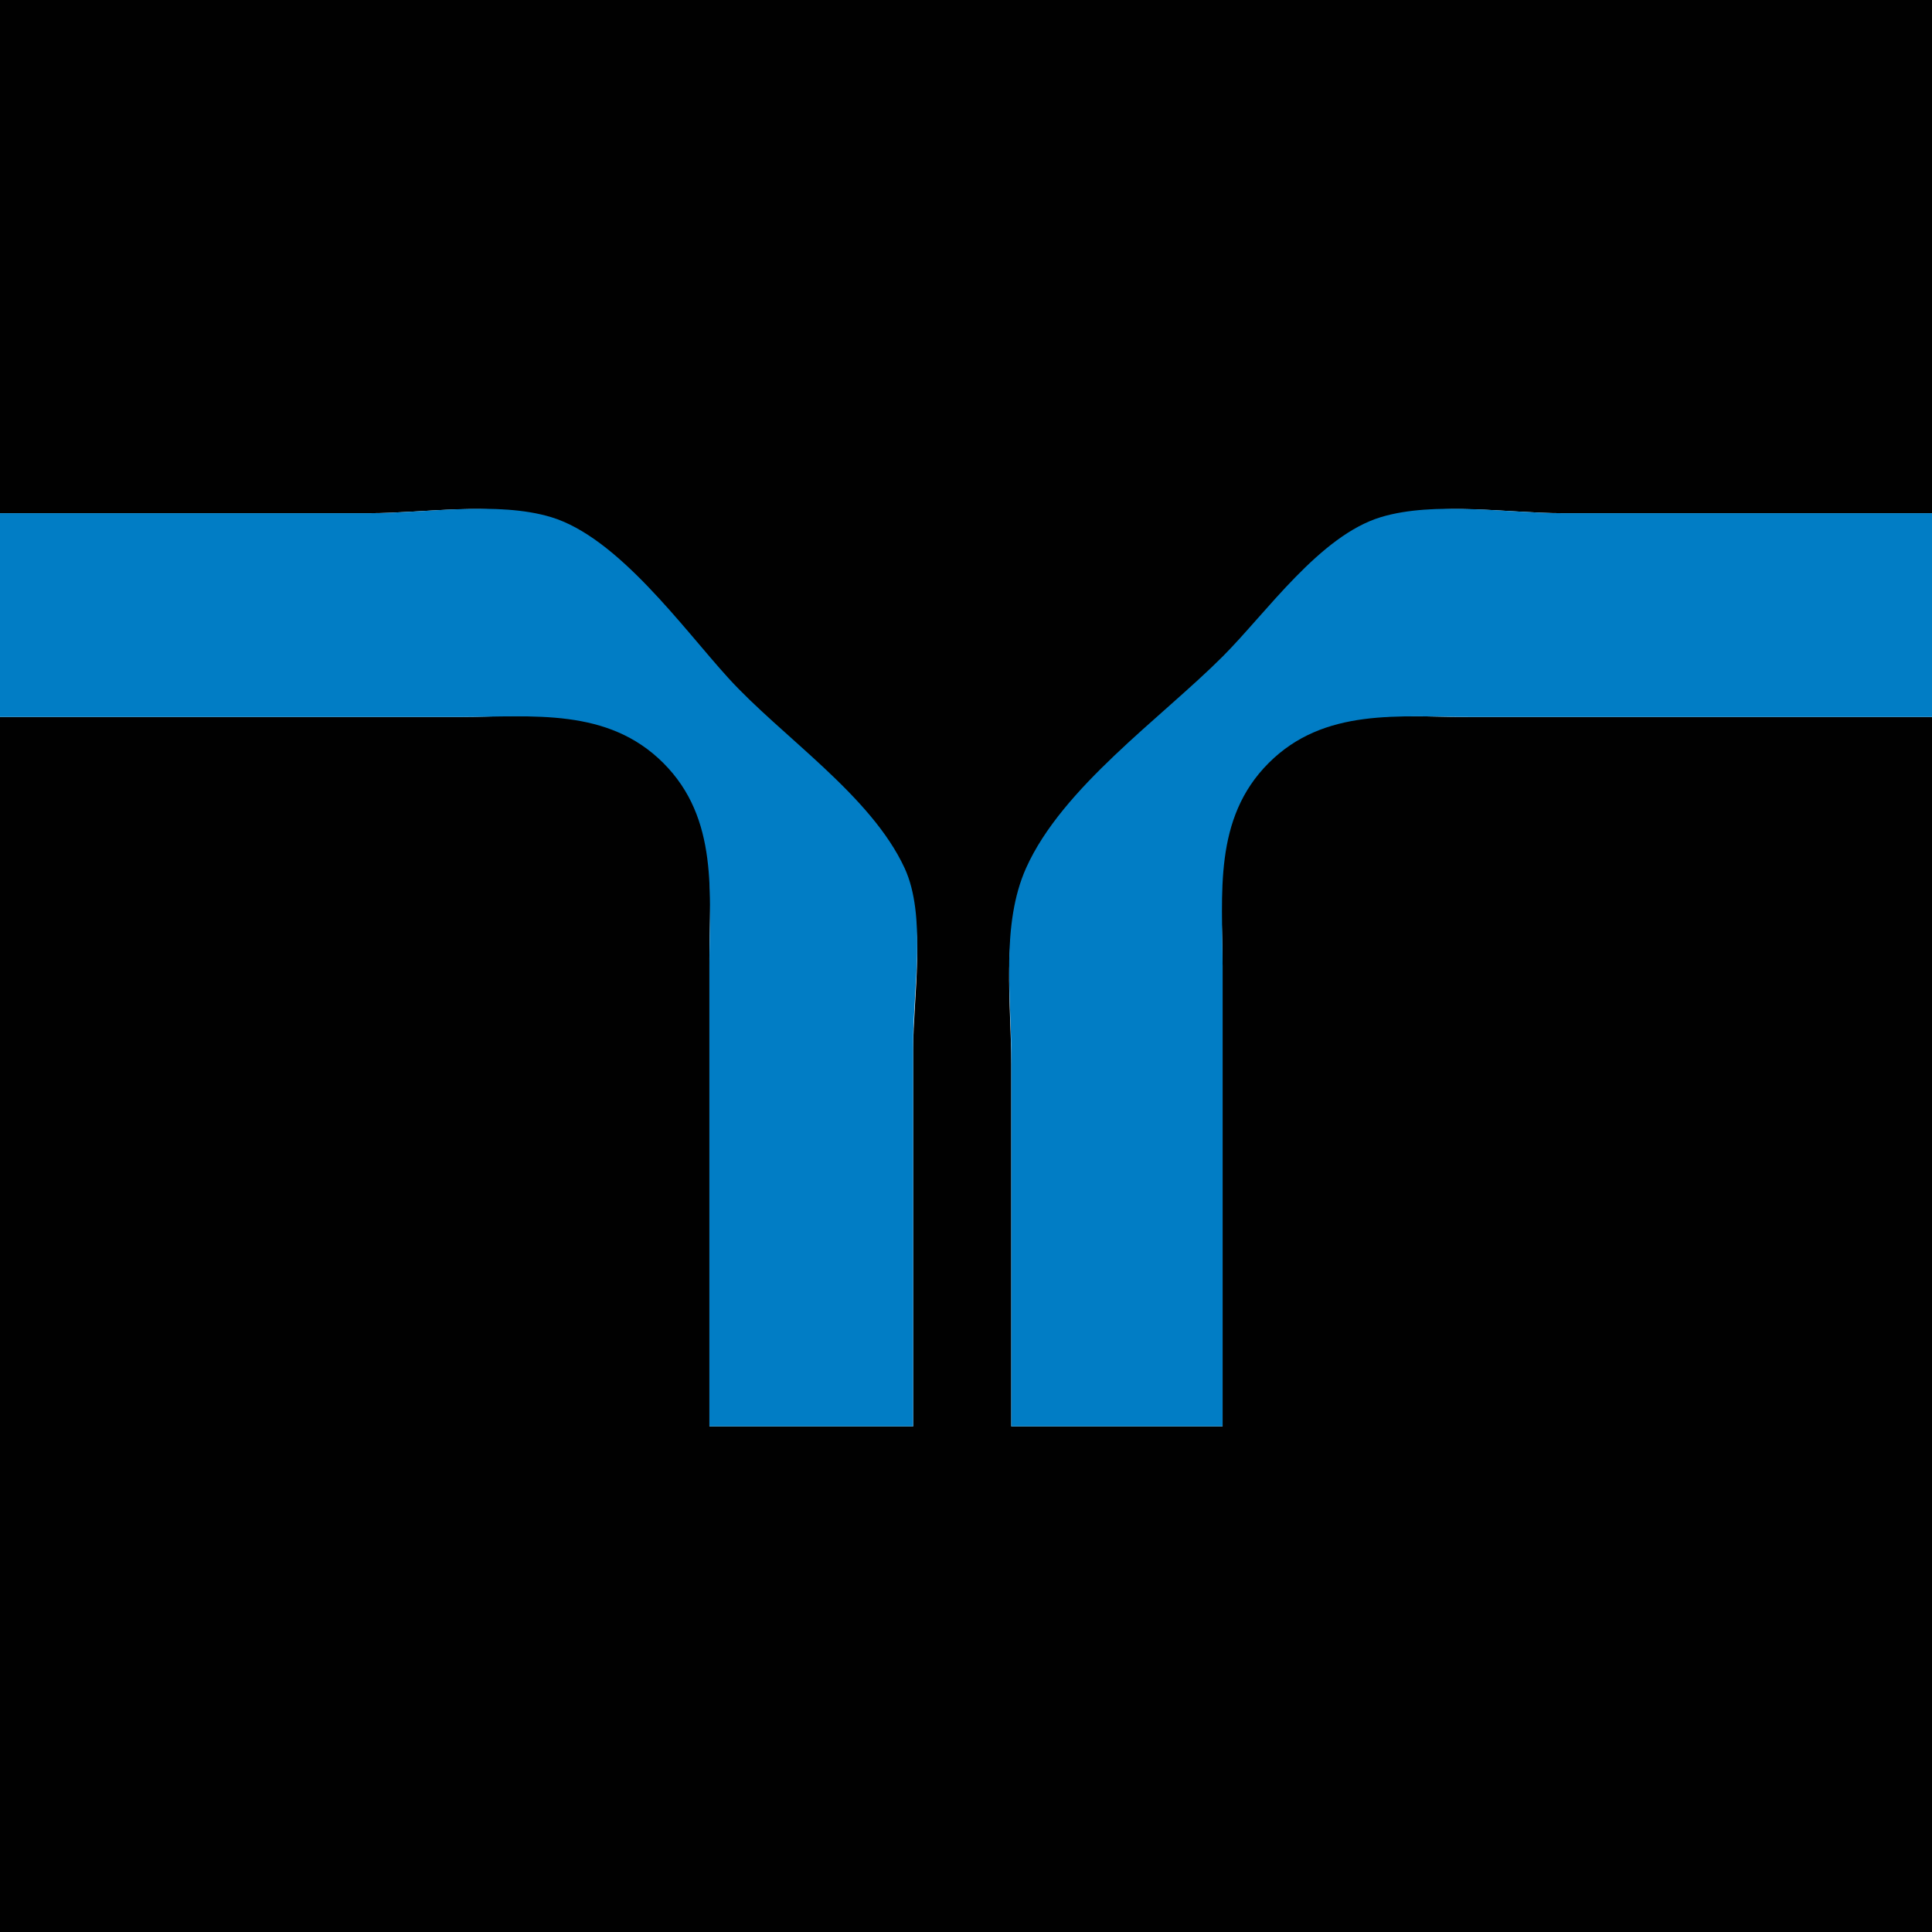
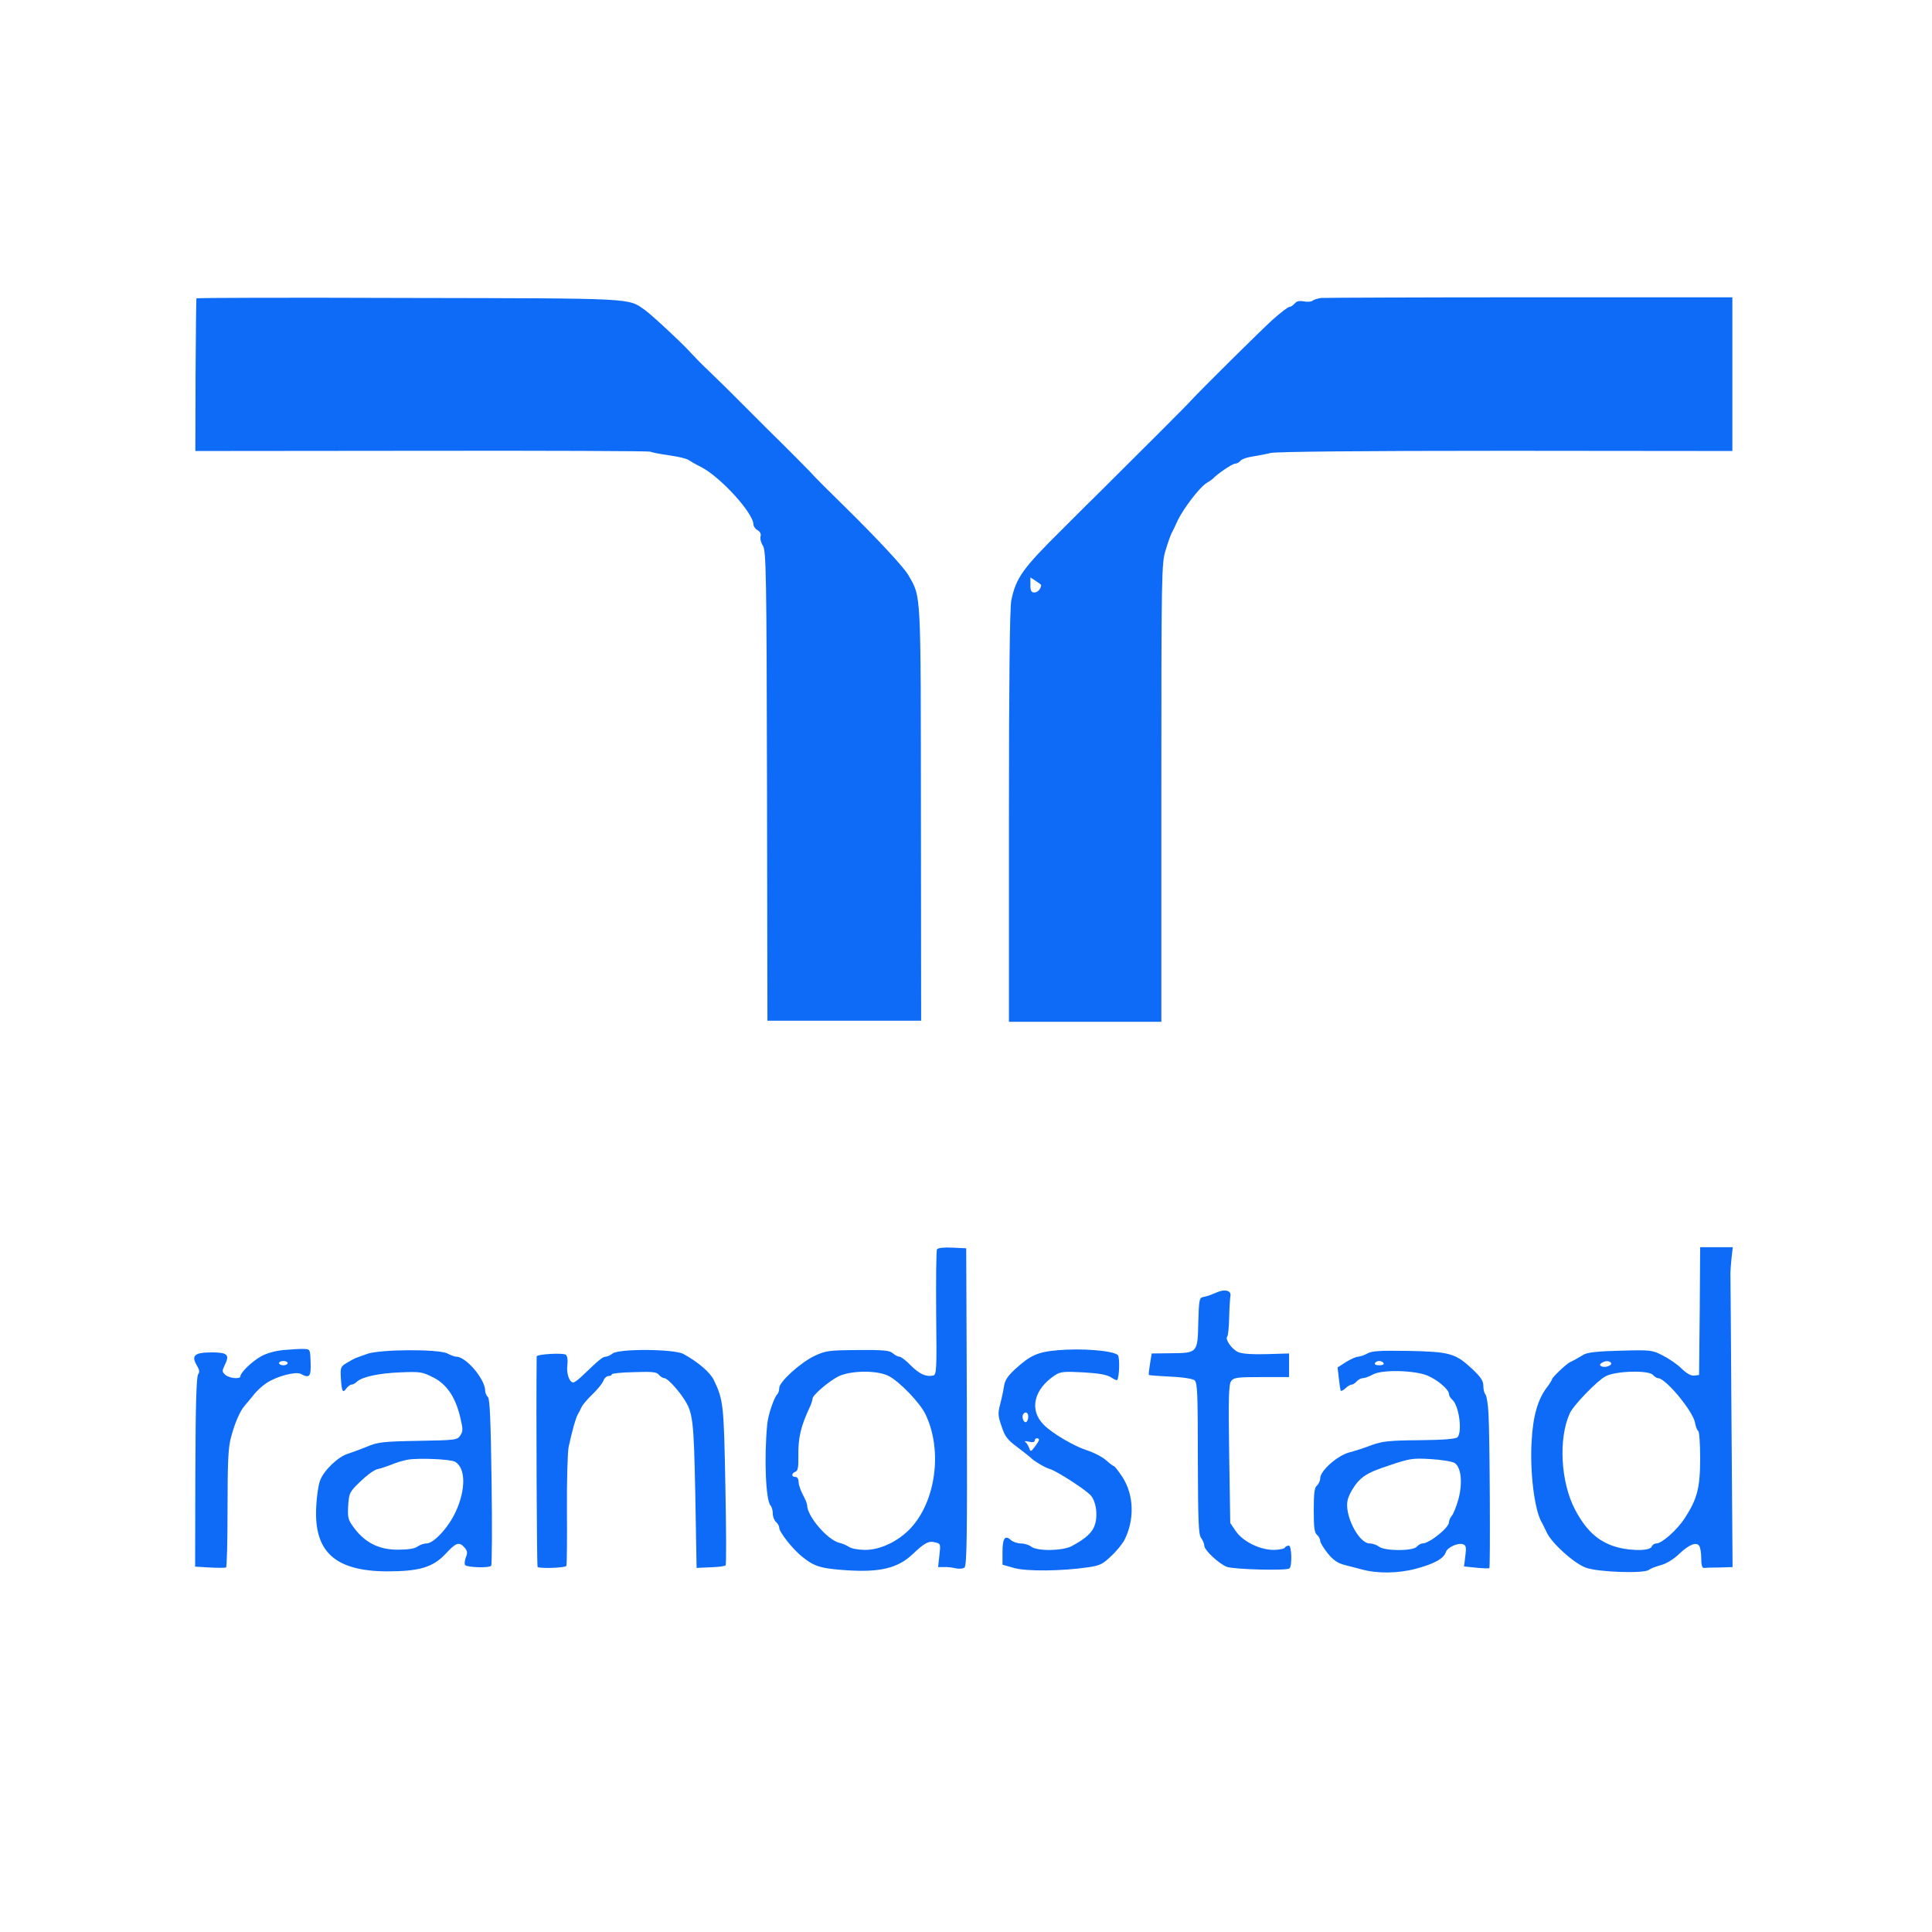
- <svg xmlns="http://www.w3.org/2000/svg" width="256" height="256">
-   <path style="fill:#010101; stroke:none;" d="M0 0L0 68L49 68C56.065 68 65.201 66.473 72 68.514C80.354 71.022 88.027 81.877 93.907 87.96C101.906 96.235 115.001 105.367 119.861 116.004C122.761 122.35 121 132.145 121 139L121 189L94 189L94 127C94 117.657 95.419 107.265 87.895 100.214C80.638 93.414 70.125 95 61 95L0 95L0 256L256 256L256 95L194 95C184.657 95 174.265 93.58 167.214 101.105C160.414 108.361 162 118.875 162 128L162 189L134 189L134 141C134 133.009 132.612 123.485 135.97 116C140.753 105.337 153.83 96.17 162 88C168.05 81.95 175.548 71.051 184 68.514C190.799 66.473 199.935 68 207 68L256 68L256 0L0 0z" />
-   <path style="fill:#017dc5; stroke:none;" d="M0 68L0 95L61 95C70.562 95 80.514 93.724 87.895 101.105C95.276 108.486 94 118.438 94 128L94 189L121 189L121 138C121 131.176 122.782 121.319 119.861 115.015C115.372 105.328 103.545 97.581 96.486 89.816C90.445 83.169 81.872 71.177 73 68.514C65.922 66.389 56.357 68 49 68L0 68M134 189L162 189L162 128C162 118.438 160.724 108.486 168.105 101.105C175.486 93.724 185.438 95 195 95L256 95L256 68L207 68C199.643 68 190.077 66.389 183 68.514C174.883 70.951 167.803 81.197 162 87C153.83 95.17 140.753 104.337 135.97 115C132.612 122.485 134 132.009 134 140L134 189z" />
+ <svg xmlns="http://www.w3.org/2000/svg" version="1.0" width="900pt" height="900pt" viewBox="0 0 900 900" preserveAspectRatio="xMidYMid meet">
+   <g transform="translate(0,900) scale(0.1,-0.1)" fill="#0d6bf7" stroke="none">
+     <path d="M915 7610 c-1 -3 -3 -164 -4 -358 l-1 -353 1055 1 c580 1 1059 -1 1064 -4 5 -3 44 -11 87 -17 44 -6 85 -16 92 -22 7 -5 32 -20 55 -31 91 -45 247 -216 247 -270 0 -8 9 -20 19 -26 12 -6 17 -17 14 -29 -3 -10 2 -30 11 -43 15 -23 17 -134 19 -1119 l2 -1094 358 0 358 0 -1 961 c-1 1049 2 1009 -58 1114 -20 36 -143 168 -285 308 -84 82 -156 154 -173 174 -18 19 -106 108 -201 201 -24 24 -160 160 -190 190 -10 10 -45 44 -78 76 -33 31 -69 68 -81 81 -31 37 -185 181 -220 206 -81 56 -34 54 -1102 56 -541 2 -985 1 -987 -2z" />
+     <path d="M6155 7612 c-16 -2 -35 -8 -41 -13 -6 -5 -24 -6 -41 -3 -20 4 -33 1 -42 -10 -8 -9 -19 -16 -25 -16 -6 0 -40 -26 -75 -57 -59 -53 -344 -336 -383 -379 -12 -15 -238 -240 -436 -437 -7 -6 -80 -79 -162 -161 -186 -184 -217 -227 -239 -333 -7 -35 -11 -363 -11 -1007 l0 -956 355 0 355 0 0 1068 c0 1028 1 1069 20 1129 10 34 23 70 28 80 6 10 18 36 28 58 26 55 100 152 132 173 15 9 29 19 32 22 20 22 91 70 103 70 8 0 20 6 26 14 6 7 30 16 54 19 23 4 62 11 87 17 29 6 418 10 1098 10 l1052 -1 0 358 0 358 -943 0 c-518 0 -955 -2 -972 -3z m-1305 -1337 c0 -17 -16 -35 -31 -35 -15 0 -19 7 -19 35 l0 35 25 -16 c14 -9 25 -18 25 -19z" />
+     <path d="M4365 3180 c-4 -6 -5 -140 -4 -298 3 -268 2 -287 -15 -290 -33 -7 -64 8 -104 48 -21 22 -45 40 -52 40 -7 0 -21 7 -31 16 -14 13 -43 16 -163 15 -136 -1 -149 -3 -201 -27 -67 -32 -165 -121 -165 -150 0 -11 -4 -24 -9 -29 -16 -16 -43 -97 -47 -140 -15 -156 -7 -356 16 -379 5 -5 10 -22 10 -37 0 -15 7 -32 15 -39 8 -7 15 -19 15 -27 0 -20 62 -99 107 -135 57 -46 88 -55 208 -63 154 -10 236 10 303 72 60 57 78 66 109 58 25 -6 25 -8 19 -61 l-6 -54 27 0 c16 1 40 -2 56 -6 15 -3 33 -2 40 4 11 9 13 155 11 749 l-3 738 -64 3 c-39 2 -68 -1 -72 -8z m-225 -590 c50 -26 144 -123 170 -176 78 -158 54 -385 -54 -517 -56 -69 -148 -117 -225 -117 -31 0 -65 6 -76 14 -11 7 -31 16 -45 19 -55 13 -150 124 -150 175 0 7 -9 29 -20 49 -11 21 -20 48 -20 60 0 14 -6 23 -15 23 -19 0 -19 16 0 24 12 4 15 21 14 73 -1 87 11 138 55 232 6 13 11 29 11 35 0 17 74 80 120 104 57 28 181 30 235 2z" />
+     <path d="M7918 2893 l-3 -298 -22 -3 c-15 -2 -35 9 -60 33 -20 20 -60 47 -88 61 -48 25 -56 26 -195 22 -100 -2 -153 -8 -170 -17 -14 -8 -32 -18 -40 -23 -8 -4 -20 -11 -27 -14 -17 -8 -83 -71 -83 -79 0 -3 -11 -21 -24 -38 -42 -55 -65 -134 -71 -250 -9 -142 13 -320 46 -377 5 -8 15 -30 24 -48 22 -50 129 -146 183 -165 57 -21 272 -28 293 -10 8 6 33 16 56 22 26 7 60 28 85 52 46 44 81 58 94 37 5 -7 9 -33 9 -58 0 -30 4 -45 13 -44 6 1 39 2 72 2 l61 2 -5 678 c-2 372 -5 684 -5 692 0 8 2 39 5 68 l6 52 -76 0 -76 0 -2 -297z m-413 -242 c7 -12 -31 -25 -46 -15 -8 4 -7 9 2 15 18 11 36 11 44 0z m195 -56 c7 -8 18 -15 24 -15 35 0 162 -153 172 -207 3 -18 10 -36 15 -39 5 -3 9 -60 9 -127 0 -136 -13 -189 -71 -278 -35 -55 -107 -119 -133 -119 -9 0 -19 -7 -22 -15 -9 -23 -120 -20 -187 6 -72 27 -123 78 -170 167 -67 128 -78 331 -24 449 16 36 129 153 167 172 47 25 201 29 220 6z" />
+     <path d="M5680 2984 c-8 -3 -24 -9 -35 -14 -11 -5 -29 -10 -40 -12 -18 -3 -20 -12 -23 -120 -3 -141 -3 -141 -131 -142 l-86 -1 -8 -49 c-4 -27 -7 -50 -5 -51 2 -2 47 -5 100 -8 57 -2 104 -10 113 -17 13 -11 15 -63 15 -364 1 -293 3 -354 15 -370 8 -11 15 -27 15 -36 0 -21 67 -84 105 -99 32 -12 281 -19 292 -7 13 13 10 106 -3 106 -7 0 -16 -4 -19 -10 -3 -5 -27 -10 -52 -10 -64 0 -143 39 -176 87 l-26 38 -5 321 c-4 262 -2 325 9 340 12 17 28 19 142 19 l128 0 0 55 0 55 -103 -3 c-67 -2 -114 1 -133 9 -30 12 -64 61 -52 73 4 4 8 44 9 89 1 45 4 91 6 102 3 21 -21 29 -52 19z" />
+     <path d="M1320 2711 c-40 -4 -81 -16 -105 -30 -42 -24 -95 -75 -95 -92 0 -15 -52 -10 -71 7 -15 14 -15 18 -2 45 24 48 13 59 -60 59 -80 0 -97 -14 -71 -59 13 -22 15 -33 7 -43 -8 -9 -12 -149 -13 -455 l-1 -441 68 -4 c37 -2 71 -2 76 0 4 2 7 125 7 274 0 217 3 284 16 332 18 68 42 123 64 148 8 9 26 31 40 48 13 18 41 44 61 57 48 32 136 55 160 43 41 -22 48 -14 46 53 -2 62 -2 62 -32 63 -16 1 -59 -2 -95 -5z m20 -61 c0 -5 -9 -10 -20 -10 -11 0 -20 5 -20 10 0 6 9 10 20 10 11 0 20 -4 20 -10z" />
+     <path d="M4925 2710 c-91 -8 -126 -24 -195 -87 -36 -33 -49 -53 -53 -81 -3 -20 -11 -58 -18 -84 -11 -42 -10 -55 7 -103 15 -47 28 -63 74 -97 30 -23 57 -44 60 -47 14 -16 68 -48 90 -54 27 -7 152 -86 187 -119 28 -26 39 -94 23 -142 -11 -35 -43 -64 -107 -98 -42 -23 -160 -25 -189 -3 -10 8 -32 15 -48 15 -16 0 -37 7 -47 16 -27 25 -39 8 -39 -56 l0 -59 53 -15 c58 -17 225 -15 346 3 55 8 69 15 108 53 25 23 51 56 60 72 49 95 46 211 -8 295 -19 28 -36 51 -40 51 -3 0 -20 13 -37 28 -17 15 -57 36 -89 46 -59 19 -160 78 -200 118 -70 69 -48 166 52 232 25 16 41 18 131 13 72 -4 111 -11 129 -23 14 -9 27 -15 29 -13 11 13 13 109 3 117 -26 21 -169 32 -282 22z m-135 -309 c0 -11 -4 -22 -9 -25 -11 -7 -23 22 -15 35 9 16 24 10 24 -10z m50 -108 c0 -5 -9 -19 -20 -33 -18 -24 -19 -24 -26 -5 -4 11 -12 24 -18 28 -6 4 1 5 17 1 17 -4 27 -2 27 5 0 6 5 11 10 11 6 0 10 -3 10 -7z" />
+     <path d="M1710 2693 c-25 -9 -49 -18 -55 -20 -5 -2 -23 -12 -40 -22 -28 -17 -30 -21 -27 -72 4 -63 9 -71 26 -46 7 9 18 17 24 17 6 0 17 6 24 13 24 23 102 40 203 44 94 4 103 2 154 -24 63 -32 104 -93 126 -190 12 -50 12 -61 -1 -80 -13 -21 -21 -22 -196 -25 -164 -3 -189 -6 -238 -27 -30 -12 -70 -27 -89 -33 -45 -13 -113 -78 -130 -125 -8 -21 -16 -76 -18 -123 -11 -209 88 -299 330 -300 151 0 214 19 273 82 49 53 63 57 88 29 13 -15 15 -24 6 -46 -6 -16 -7 -32 -3 -36 12 -11 112 -14 121 -3 4 5 5 181 2 391 -4 287 -8 385 -17 395 -7 6 -13 20 -13 30 0 53 -89 158 -134 158 -8 0 -27 7 -42 15 -41 21 -311 20 -374 -2z m409 -502 c51 -28 52 -131 3 -235 -34 -73 -102 -146 -135 -146 -13 0 -32 -7 -43 -15 -12 -9 -43 -14 -89 -14 -86 -1 -152 31 -203 98 -31 41 -33 49 -30 107 4 59 6 64 57 113 29 28 64 54 79 57 15 3 44 13 65 21 20 9 54 19 75 23 50 9 197 3 221 -9z" />
+     <path d="M2854 2695 c-10 -8 -25 -15 -33 -15 -13 0 -32 -16 -101 -82 -21 -21 -43 -38 -49 -38 -19 0 -33 42 -28 81 3 23 0 42 -7 48 -12 10 -136 3 -136 -8 -3 -259 1 -974 4 -980 6 -9 125 -5 134 4 3 2 4 118 3 257 -1 139 3 273 8 298 17 78 33 134 42 150 5 8 13 24 18 35 5 11 28 38 51 60 23 22 46 50 51 63 4 12 15 22 24 22 8 0 15 3 15 8 0 4 46 9 103 10 84 3 106 1 116 -12 8 -9 19 -16 26 -16 13 0 59 -48 90 -95 43 -65 47 -96 54 -449 l6 -340 65 3 c36 1 67 5 70 9 4 4 3 171 -1 372 -7 378 -9 398 -54 492 -18 36 -74 84 -142 121 -44 23 -298 25 -329 2z" />
+     <path d="M6370 2695 c-14 -8 -33 -14 -43 -15 -9 0 -35 -11 -57 -25 l-39 -25 6 -52 c3 -29 7 -55 9 -57 2 -2 12 3 22 12 10 10 23 17 29 17 6 0 16 7 23 15 7 8 20 15 29 15 9 0 30 8 46 17 43 24 198 20 257 -6 48 -21 98 -65 98 -85 0 -8 7 -19 15 -26 31 -26 48 -147 25 -175 -7 -8 -65 -13 -176 -14 -141 -1 -174 -5 -222 -22 -31 -12 -79 -28 -107 -35 -57 -16 -134 -85 -135 -120 0 -12 -7 -27 -15 -34 -12 -10 -15 -36 -15 -115 0 -79 3 -105 15 -115 8 -7 15 -19 15 -28 0 -8 16 -34 35 -58 26 -32 47 -46 78 -54 23 -6 58 -15 77 -20 74 -21 172 -20 255 2 86 23 130 47 140 77 7 23 58 46 81 37 14 -5 15 -15 10 -55 l-6 -48 57 -6 c32 -3 59 -4 61 -2 5 5 2 623 -4 719 -2 44 -9 85 -14 90 -6 6 -10 24 -10 40 0 24 -12 41 -54 81 -77 71 -103 78 -296 82 -131 2 -170 0 -190 -12z m75 -45 c4 -6 -5 -10 -20 -10 -15 0 -24 4 -20 10 3 6 12 10 20 10 8 0 17 -4 20 -10z m331 -465 c31 -20 38 -93 18 -169 -10 -34 -23 -68 -31 -77 -7 -8 -13 -22 -13 -30 0 -26 -92 -99 -123 -99 -8 0 -20 -7 -27 -15 -17 -21 -148 -21 -176 0 -10 8 -30 15 -44 15 -52 1 -119 136 -102 203 3 12 12 33 21 47 36 59 66 79 171 113 97 33 111 35 195 30 50 -3 99 -11 111 -18z" />
+   </g>
</svg>
